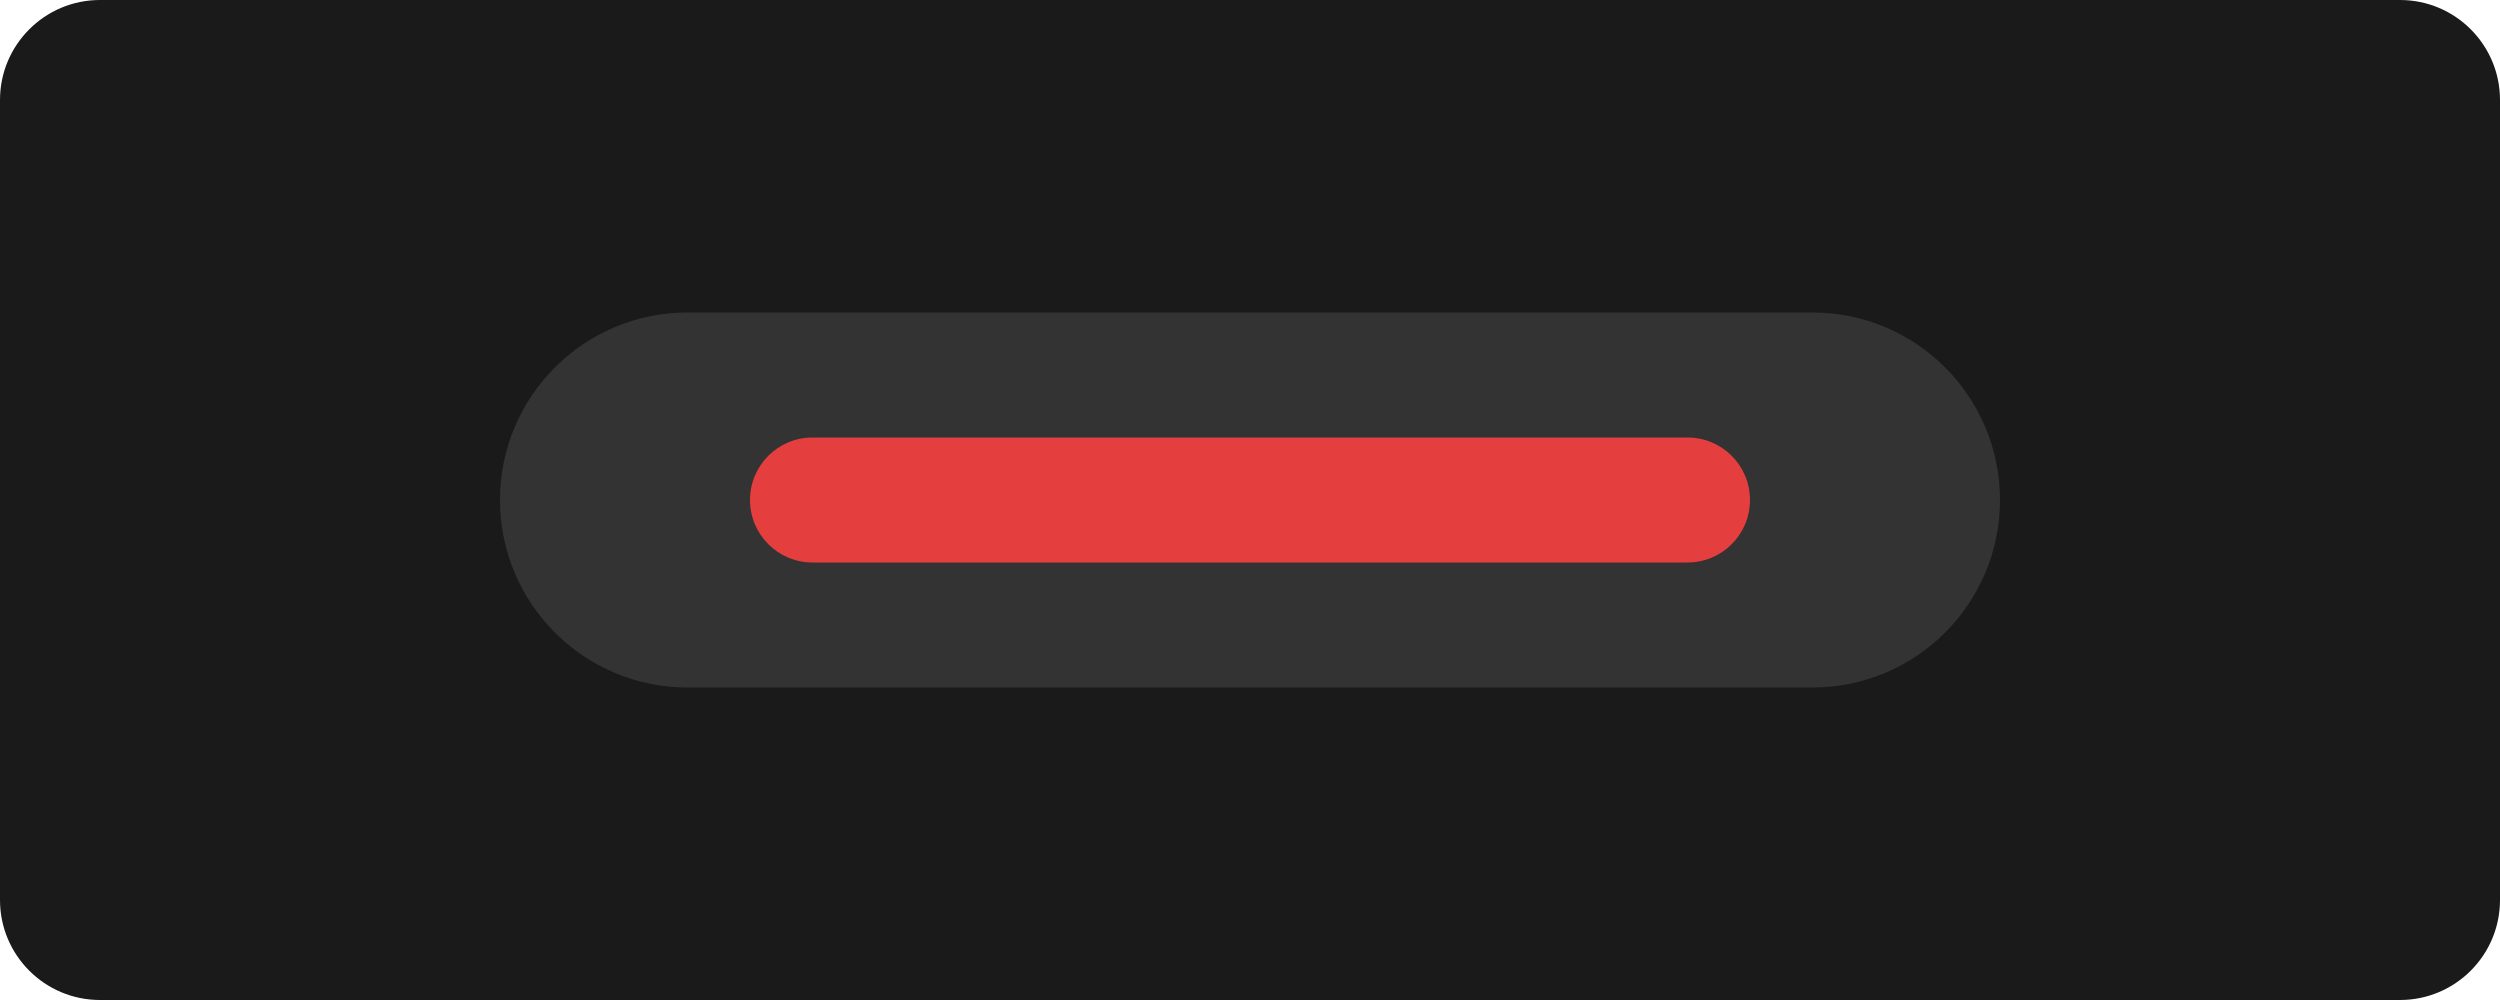
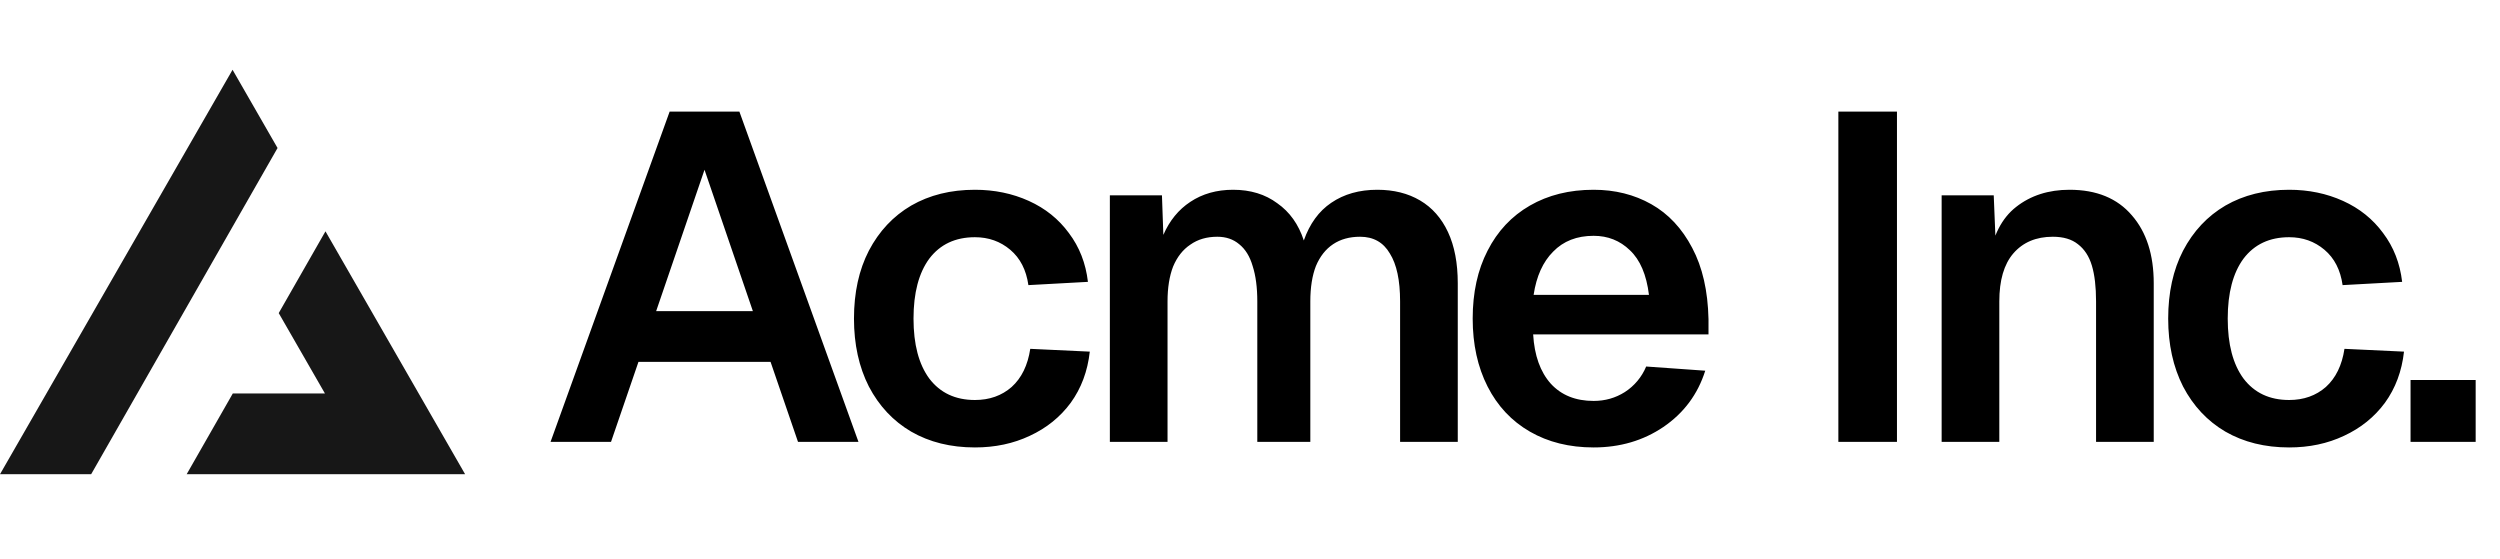
- <svg xmlns="http://www.w3.org/2000/svg" width="200" height="80" viewBox="0 0 200 80" fill="none">
-   <rect width="200" height="80" rx="8" fill="#1A1A1A" />
-   <path d="M40 40C40 31.716 46.716 25 55 25H145C153.284 25 160 31.716 160 40C160 48.284 153.284 55 145 55H55C46.716 55 40 48.284 40 40Z" fill="#333333" />
-   <rect x="60" y="35" width="80" height="10" rx="5" fill="#E53E3E" />
+ <svg xmlns="http://www.w3.org/2000/svg" width="215" height="48" fill="none">
+   <path fill="#000" d="M57.588 9.6h6L73.828 38h-5.2l-2.36-6.88h-11.36L52.548 38h-5.2l10.24-28.4Zm7.16 17.16-4.16-12.16-4.16 12.16h8.32Zm23.694-2.24c-.186-1.307-.706-2.32-1.56-3.04-.853-.72-1.866-1.08-3.04-1.08-1.68 0-2.986.613-3.92 1.84-.906 1.227-1.36 2.947-1.36 5.16s.454 3.933 1.36 5.16c.934 1.227 2.24 1.84 3.92 1.84 1.254 0 2.307-.373 3.16-1.12.854-.773 1.387-1.867 1.6-3.28l5.12.24c-.186 1.68-.733 3.147-1.64 4.4-.906 1.227-2.08 2.173-3.52 2.84-1.413.667-2.986 1-4.72 1-2.08 0-3.906-.453-5.48-1.36-1.546-.907-2.76-2.2-3.64-3.88-.853-1.68-1.28-3.627-1.28-5.84 0-2.24.427-4.187 1.28-5.84.88-1.68 2.094-2.973 3.64-3.88 1.574-.907 3.4-1.36 5.48-1.36 1.68 0 3.227.32 4.64.96 1.414.64 2.56 1.56 3.44 2.76.907 1.2 1.454 2.6 1.64 4.2l-5.12.28Zm11.486-7.72.12 3.4c.534-1.227 1.307-2.173 2.32-2.84 1.04-.693 2.267-1.04 3.68-1.04 1.494 0 2.76.387 3.8 1.16 1.067.747 1.827 1.813 2.28 3.2.507-1.44 1.294-2.52 2.36-3.24 1.094-.747 2.414-1.12 3.96-1.12 1.414 0 2.64.307 3.68.92s1.84 1.52 2.4 2.72c.56 1.2.84 2.667.84 4.4V38h-4.96V25.92c0-1.813-.293-3.187-.88-4.12-.56-.96-1.413-1.44-2.56-1.44-.906 0-1.68.213-2.32.64-.64.427-1.133 1.053-1.48 1.88-.32.827-.48 1.84-.48 3.04V38h-4.56V25.92c0-1.2-.133-2.213-.4-3.04-.24-.827-.626-1.453-1.16-1.88-.506-.427-1.133-.64-1.88-.64-.906 0-1.68.227-2.32.68-.64.427-1.133 1.053-1.48 1.88-.32.827-.48 1.827-.48 3V38h-4.96V16.8h4.48Zm26.723 10.6c0-2.24.427-4.187 1.28-5.84.854-1.68 2.067-2.973 3.64-3.88 1.574-.907 3.4-1.36 5.48-1.36 1.84 0 3.494.413 4.96 1.24 1.467.827 2.64 2.08 3.52 3.76.88 1.653 1.347 3.693 1.4 6.12v1.32h-15.08c.107 1.813.614 3.227 1.52 4.24.907.987 2.134 1.48 3.68 1.48.987 0 1.88-.253 2.68-.76a4.803 4.803 0 0 0 1.84-2.2l5.08.36c-.64 2.027-1.84 3.64-3.6 4.84-1.733 1.173-3.733 1.76-6 1.76-2.08 0-3.906-.453-5.48-1.36-1.573-.907-2.786-2.2-3.64-3.88-.853-1.68-1.28-3.627-1.28-5.84Zm15.16-2.04c-.213-1.733-.76-3.013-1.64-3.84-.853-.827-1.893-1.24-3.12-1.24-1.44 0-2.6.453-3.48 1.36-.88.88-1.44 2.12-1.68 3.72h9.92ZM163.139 9.6V38h-5.04V9.6h5.04Zm8.322 7.2.24 5.88-.64-.36c.32-2.053 1.094-3.56 2.32-4.52 1.254-.987 2.787-1.48 4.6-1.48 2.32 0 4.107.733 5.36 2.2 1.254 1.44 1.88 3.387 1.88 5.84V38h-4.96V25.92c0-1.253-.12-2.28-.36-3.08-.24-.8-.64-1.413-1.2-1.84-.533-.427-1.253-.64-2.16-.64-1.44 0-2.573.48-3.4 1.44-.8.933-1.2 2.307-1.2 4.12V38h-4.96V16.8h4.48Zm30.003 7.72c-.186-1.307-.706-2.32-1.56-3.04-.853-.72-1.866-1.08-3.04-1.08-1.68 0-2.986.613-3.92 1.84-.906 1.227-1.36 2.947-1.36 5.16s.454 3.933 1.36 5.16c.934 1.227 2.24 1.84 3.92 1.84 1.254 0 2.307-.373 3.16-1.12.854-.773 1.387-1.867 1.6-3.28l5.12.24c-.186 1.68-.733 3.147-1.64 4.4-.906 1.227-2.08 2.173-3.52 2.84-1.413.667-2.986 1-4.72 1-2.08 0-3.906-.453-5.48-1.36-1.546-.907-2.76-2.2-3.64-3.88-.853-1.68-1.28-3.627-1.28-5.84 0-2.24.427-4.187 1.28-5.84.88-1.68 2.094-2.973 3.64-3.88 1.574-.907 3.4-1.36 5.48-1.36 1.68 0 3.227.32 4.64.96 1.414.64 2.56 1.56 3.44 2.76.907 1.2 1.454 2.6 1.64 4.2l-5.12.28Zm11.443 8.16V38h-5.6v-5.32h5.6Z" />
+   <path fill="#171717" fill-rule="evenodd" d="m7.839 40.783 16.03-28.054L20 6 0 40.783h7.839Zm8.214 0H40L27.99 19.894l-4.02 7.032 3.976 6.914H20.02l-3.967 6.943Z" clip-rule="evenodd" />
</svg>
